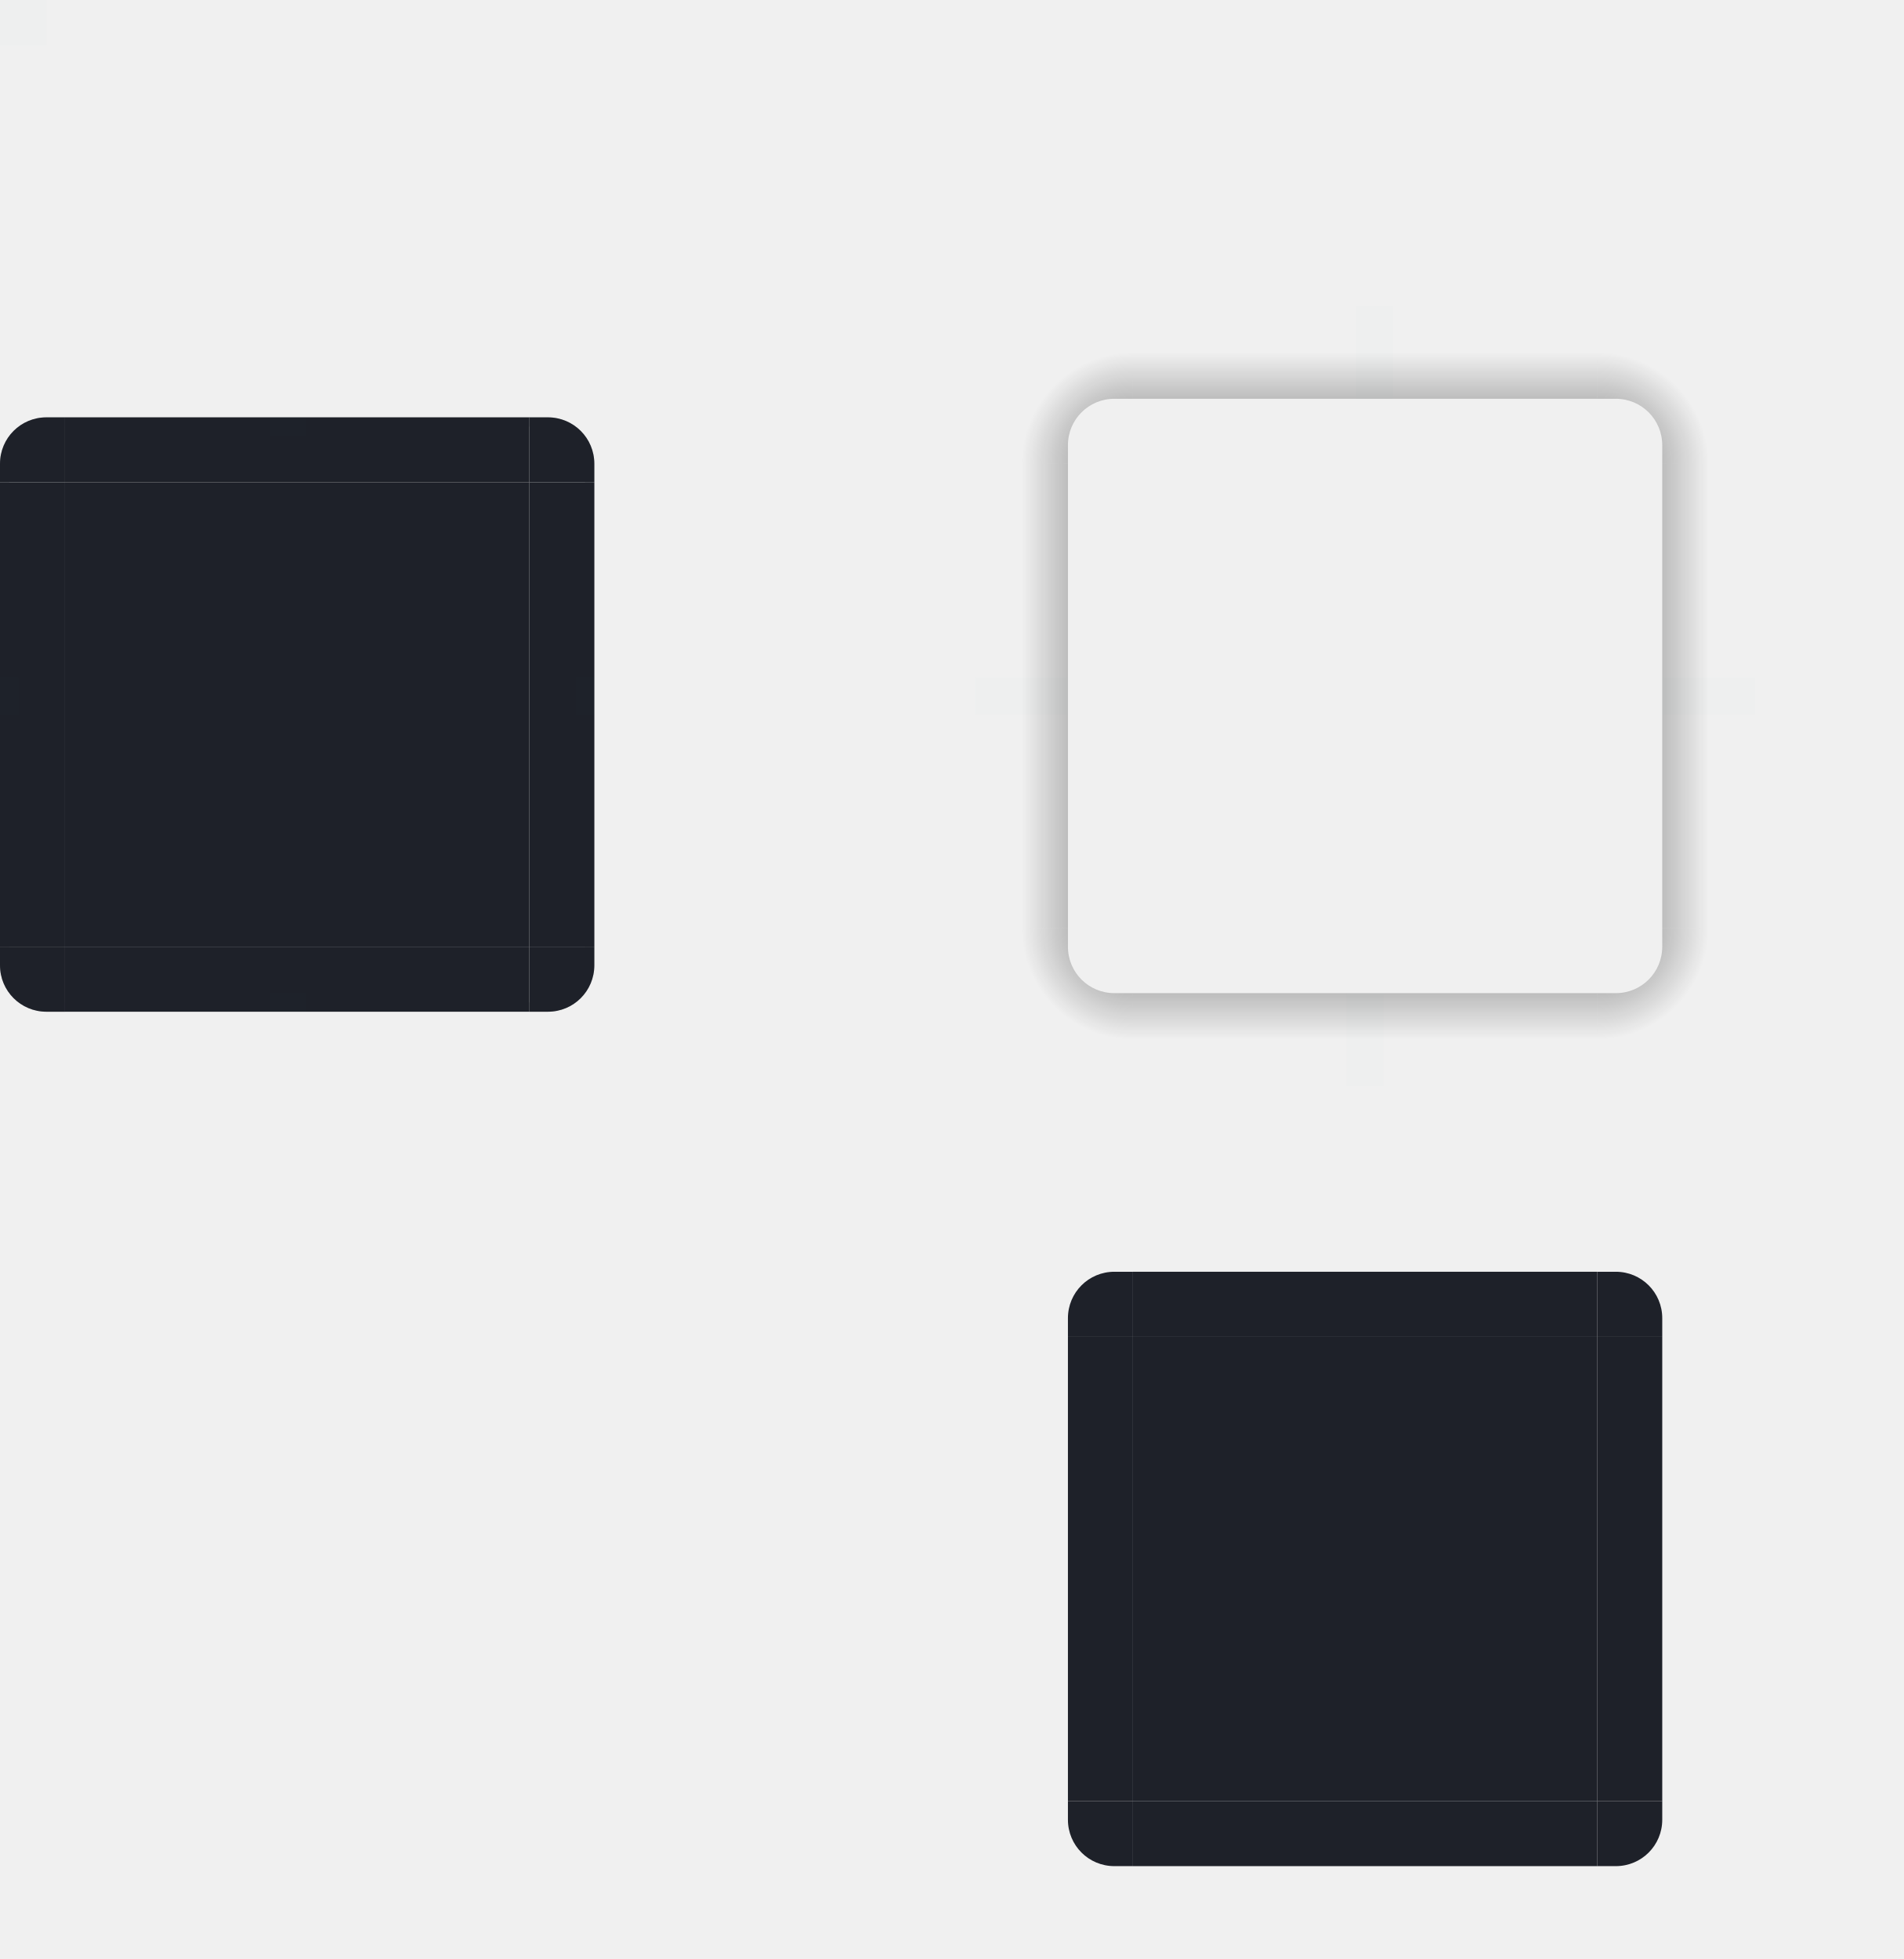
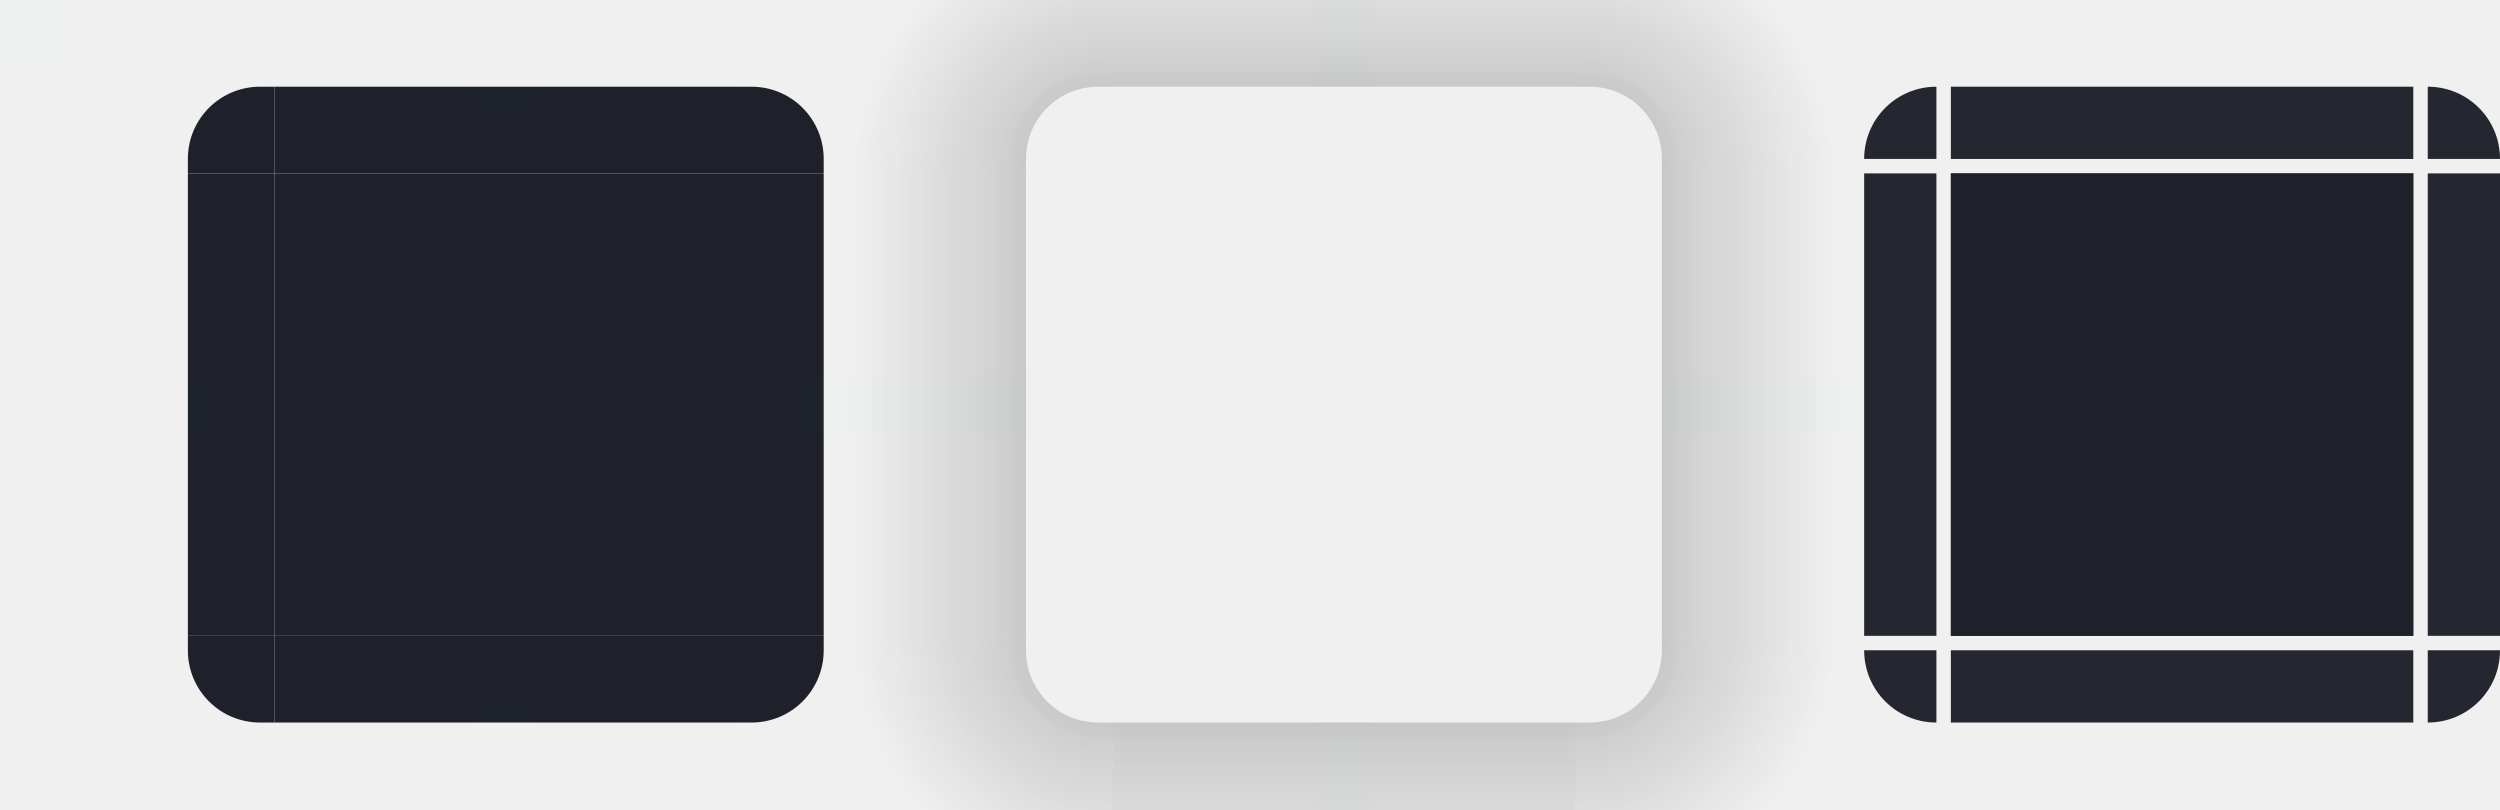
- <svg xmlns="http://www.w3.org/2000/svg" xmlns:xlink="http://www.w3.org/1999/xlink" id="svg3642" width="205" height="210.939" version="1">
-   <defs id="defs3644">
-     <radialGradient id="radialGradient4263" cx="984" cy="905.362" r="8.5" fx="984" fy="905.362" gradientTransform="matrix(-1.411767,-9.899721e-6,9.8996845e-6,-1.411762,1511.17,1378.105)" gradientUnits="userSpaceOnUse" xlink:href="#linearGradient4465" />
-     <linearGradient id="linearGradient4465">
-       <stop id="stop4467" offset="0" style="stop-color:#000000;stop-opacity:0.51" />
-       <stop id="stop4469" offset="1" style="stop-color:#000000;stop-opacity:0" />
+ <svg xmlns="http://www.w3.org/2000/svg" xmlns:xlink="http://www.w3.org/1999/xlink" width="173" height="56" viewBox="0 0 173 56" id="svg2" version="1.1">
+   <defs id="defs4">
+     <style type="text/css" id="current-color-scheme">
+       .ColorScheme-Text {
+         color:#31363b;
+         stop-color:#31363b;
+       }
+       .ColorScheme-Background {
+         color:#eff0f1;
+         stop-color:#eff0f1;
+       }
+       .ColorScheme-Highlight {
+         color:#3daee9;
+         stop-color:#3daee9;
+       }
+       .ColorScheme-ViewText {
+         color:#31363b;
+         stop-color:#31363b;
+       }
+       .ColorScheme-ViewBackground {
+         color:#fcfcfc;
+         stop-color:#fcfcfc;
+       }
+       .ColorScheme-ViewHover {
+         color:#93cee9;
+         stop-color:#93cee9;
+       }
+       .ColorScheme-ViewFocus{
+         color:#3daee9;
+         stop-color:#3daee9;
+       }
+       .ColorScheme-ButtonText {
+         color:#31363b;
+         stop-color:#31363b;
+       }
+       .ColorScheme-ButtonBackground {
+         color:#eff0f1;
+         stop-color:#eff0f1;
+       }
+       .ColorScheme-ButtonHover {
+         color:#93cee9;
+         stop-color:#93cee9;
+       }
+       .ColorScheme-ButtonFocus{
+         color:#3daee9;
+         stop-color:#3daee9;
+       }
+       </style>
+     <linearGradient xlink:href="#linearGradient4270" id="linearGradient4950" gradientUnits="userSpaceOnUse" x1="51" y1="932.362" x2="69" y2="932.362" />
+     <linearGradient id="linearGradient4270">
+       <stop id="stop4272" offset="0" style="stop-color:#000000;stop-opacity:0.667" />
+       <stop id="stop4274" offset="1" style="stop-color:#000000;stop-opacity:0;" />
    </linearGradient>
-     <linearGradient id="linearGradient4259" x1="83.6" x2="83.6" y1="-969.362" y2="-957.362" gradientTransform="matrix(0.7142857,0,0,1,-317.7143,1250.362)" gradientUnits="userSpaceOnUse" xlink:href="#linearGradient4465" />
-     <radialGradient id="radialGradient3382" cx="984" cy="905.362" r="8.5" fx="984" fy="905.362" gradientTransform="matrix(7.8257357e-6,1.411771,-1.411767,7.8257123e-6,1450.152,-1289.251)" gradientUnits="userSpaceOnUse" xlink:href="#linearGradient4465" />
-     <linearGradient id="linearGradient4452" x1="-260" x2="-260" y1="281" y2="293" gradientUnits="userSpaceOnUse" xlink:href="#linearGradient4465" />
-     <radialGradient id="radialGradient4255" cx="982.909" cy="906.453" r="8.5" fx="982.909" fy="906.453" gradientTransform="matrix(1.411758,5.5406049e-6,-5.5406032e-6,1.411757,-1215.624,-1229.758)" gradientUnits="userSpaceOnUse" xlink:href="#linearGradient4465" />
-     <radialGradient id="radialGradient4275" cx="984" cy="905.362" r="8.5" fx="984" fy="905.362" gradientTransform="matrix(-1.6187099e-5,-1.411757,1.411777,-1.618734e-5,-1156.154,1439.122)" gradientUnits="userSpaceOnUse" xlink:href="#linearGradient4465" />
-     <linearGradient id="linearGradient4385" x1="83.6" x2="83.6" y1="-969.362" y2="-957.362" gradientTransform="matrix(0.7142857,0,0,1,-317.7143,1250.362)" gradientUnits="userSpaceOnUse" xlink:href="#linearGradient4465" />
-     <linearGradient id="linearGradient4387" x1="83.6" x2="83.6" y1="-969.362" y2="-957.362" gradientTransform="matrix(0.7142857,0,0,1,-317.7143,1250.362)" gradientUnits="userSpaceOnUse" xlink:href="#linearGradient4465" />
+     <linearGradient xlink:href="#linearGradient4270" id="linearGradient4948" gradientUnits="userSpaceOnUse" x1="-15.571" y1="932.362" x2="-7.857" y2="932.362" gradientTransform="matrix(2.333334,0,0,1,17.33334,0)" />
+     <linearGradient xlink:href="#linearGradient4270" id="linearGradient4934" gradientUnits="userSpaceOnUse" x1="951.791" y1="-35" x2="960.362" y2="-35" gradientTransform="matrix(2.33333,0,0,1,-1272.479,0)" />
+     <linearGradient xlink:href="#linearGradient4270" id="linearGradient4920" gradientUnits="userSpaceOnUse" x1="-912.934" y1="-35" x2="-905.219" y2="-35" gradientTransform="matrix(2.333337,0,0,1,1213.82,0)" />
+     <radialGradient xlink:href="#linearGradient4270" id="radialGradient1805" gradientUnits="userSpaceOnUse" gradientTransform="matrix(0,-1.8,1.8,0,55.40004,150.6)" cx="77" cy="12" fx="77" fy="12" r="10" />
  </defs>
-   <rect style="opacity:1;fill:#1e2129;fill-opacity:1;stroke:none" id="center" width="50" height="50" x="7" y="51.94" />
-   <g id="bottomleft" transform="translate(-10,34.93893)">
-     <path style="color:#383c4a;opacity:1;fill:#1e2129;fill-opacity:1;stroke:none" id="path87" d="m 17,74 0,-7 -7,0 0,2 c 0,2.77 2.23,5 5,5 z" />
-     <path style="color:#000000;font-style:normal;font-variant:normal;font-weight:normal;font-stretch:normal;font-size:medium;line-height:normal;font-family:sans-serif;text-indent:0;text-align:start;text-decoration:none;text-decoration-line:none;text-decoration-style:solid;text-decoration-color:#000000;letter-spacing:normal;word-spacing:normal;text-transform:none;direction:ltr;block-progression:tb;writing-mode:lr-tb;baseline-shift:baseline;text-anchor:start;white-space:normal;clip-rule:nonzero;display:inline;overflow:visible;visibility:visible;opacity:0.2;isolation:auto;mix-blend-mode:normal;color-interpolation:sRGB;color-interpolation-filters:linearRGB;solid-color:#000000;solid-opacity:1;fill:#1e2129;fill-opacity:1;fill-rule:nonzero;stroke:none;stroke-width:2;stroke-linecap:butt;stroke-linejoin:miter;stroke-miterlimit:4;stroke-dasharray:none;stroke-dashoffset:0;stroke-opacity:1;color-rendering:auto;image-rendering:auto;shape-rendering:auto;text-rendering:auto;enable-background:accumulate" id="path4447" d="m 10,67 0,2 c 0,2.77 2.23,5 5,5 l 2,0 0,-1 -2,0 c -2.233,0 -4,-1.767 -4,-4 l 0,-2 -1,0 z" />
+   <g id="layer1" transform="translate(0,-904.3622)">
+     <rect style="opacity:0.01;fill:#008080;fill-opacity:1;stroke:none" id="hint-tile-center" width="5" height="5" x="0" y="904.362" />
+     <g id="top">
+       <rect y="-51" x="-916.362" height="32" width="6" id="rect4152" style="opacity:1;fill:#1e2129;fill-opacity:1;stroke:none" transform="matrix(0,-1,-1,0,0,0)" class="ColorScheme-Background" />
+     </g>
+     <g id="topleft">
+       <path style="opacity:1;fill:#1e2129;fill-opacity:1" d="m 18,6 c -2.77,0 -5,2.23 -5,5 v 1 h 4 1 1 V 11 7 6 Z" transform="translate(0,904.3622)" id="rect4159" />
+     </g>
+     <g id="topright">
+       <path style="opacity:1;fill:#1e2129;fill-opacity:1" d="m 51,6 v 1 4 1 h 1 1 3 1 V 11 C 57,8.23 54.77,6 52,6 Z" transform="translate(0,904.3622)" id="rect4177" />
+     </g>
+     <g id="bottom">
+       <rect transform="rotate(90)" style="opacity:1;fill:#1e2129;fill-opacity:1;stroke:none" id="rect4148" width="6" height="32" x="948.362" y="-51" class="ColorScheme-Background" />
+     </g>
+     <g id="bottomleft">
+       <path style="opacity:1;fill:#1e2129;fill-opacity:1" d="m 13,44 v 1 c 0,2.77 2.23,5 5,5 h 1 v -1 -4 -1 h -1 -1 -3 z" transform="translate(0,904.3622)" id="path5048" />
+     </g>
+     <g id="bottomright">
+       <path style="opacity:1;fill:#1e2129;fill-opacity:1" d="m 51,44 v 1 4 1 h 1 c 2.77,0 5,-2.23 5,-5 v -1 h -1 -3 -1 z" transform="translate(0,904.3622)" id="rect4177-6" />
+     </g>
+     <g id="left">
+       <rect transform="scale(-1,1)" style="opacity:1;fill:#1e2129;fill-opacity:1;stroke:none" id="rect4144" width="6" height="32" x="-19" y="916.362" class="ColorScheme-Background" />
+     </g>
+     <g id="right">
+       <rect y="916.362" x="51" height="32" width="6" id="rect4140" style="opacity:1;fill:#1e2129;fill-opacity:1;stroke:none" class="ColorScheme-Background" />
+     </g>
+     <g id="center">
+       <rect y="916.362" x="19" height="32" width="32" id="rect4401" style="opacity:1;fill:none;fill-opacity:1;stroke:none" />
+       <rect style="opacity:1;fill:#1e2129;fill-opacity:1;stroke:none" id="rect4138" width="32" height="32" x="19" y="916.362" class="ColorScheme-Background" />
+     </g>
+     <rect style="opacity:0.01;fill:#008080;fill-opacity:1;stroke:none" id="hint-top-margin" width="4" height="2" x="33" y="910.362" />
+     <rect y="952.362" x="33" height="2" width="4" id="hint-bottom-margin" style="opacity:0.01;fill:#008080;fill-opacity:1;stroke:none" />
+     <rect y="-57" x="930.362" height="2" width="4" id="hint-right-margin" style="opacity:0.01;fill:#008080;fill-opacity:1;stroke:none" transform="rotate(90)" />
+     <rect style="opacity:0.01;fill:#008080;fill-opacity:1;stroke:none" id="hint-left-margin" width="4" height="2" x="930.362" y="-15" transform="rotate(90)" />
+     <g id="mask-top" transform="translate(116)" style="fill:#1e2129;fill-opacity:1">
+       <rect transform="matrix(0,-1,-1,0,0,0)" style="opacity:0.97;fill:#1e2129;fill-opacity:1;stroke:none" id="rect4265" width="5" height="32" x="-915.362" y="-51" />
+     </g>
+     <g id="mask-topleft" transform="translate(116)" style="fill:#1e2129;fill-opacity:1">
+       <path style="opacity:0.97;fill:#1e2129;fill-opacity:1" d="m 134,6 c -2.77,0 -5,2.23 -5,5 h 5 z" transform="translate(-116,904.3622)" id="path4277" />
+     </g>
+     <g id="mask-topright" transform="translate(116)" style="fill:#1e2129;fill-opacity:1">
+       <path style="opacity:0.97;fill:#1e2129;fill-opacity:1" d="m 168,6 v 5 h 5 c 0,-2.77 -2.23,-5 -5,-5 z" transform="translate(-116,904.3622)" id="path4287" />
+     </g>
+     <g id="mask-bottom" transform="translate(116)" style="fill:#1e2129;fill-opacity:1">
+       <rect y="-51" x="949.362" height="32" width="5" id="rect4291" style="opacity:0.97;fill:#1e2129;fill-opacity:1;stroke:none" transform="rotate(90)" />
+     </g>
+     <g id="mask-bottomleft" transform="translate(116)" style="fill:#1e2129;fill-opacity:1">
+       <path style="opacity:0.97;fill:#1e2129;fill-opacity:1" d="m 129,45 c 0,2.77 2.23,5 5,5 v -5 z" transform="translate(-116,904.3622)" id="path4303" />
+     </g>
+     <g id="mask-bottomright" transform="translate(116)" style="fill:#1e2129;fill-opacity:1">
+       <path style="opacity:0.97;fill:#1e2129;fill-opacity:1" d="m 168,45 v 5 c 2.77,0 5,-2.23 5,-5 z" transform="translate(-116,904.3622)" id="path4313" />
+     </g>
+     <g id="mask-left" transform="translate(116)" style="fill:#1e2129;fill-opacity:1">
+       <rect y="916.362" x="-18" height="32" width="5" id="rect4317" style="opacity:0.97;fill:#1e2129;fill-opacity:1;stroke:none" transform="scale(-1,1)" />
+     </g>
+     <g id="mask-right" transform="translate(116)" style="fill:#1e2129;fill-opacity:1">
+       <rect style="opacity:0.97;fill:#1e2129;fill-opacity:1;stroke:none" id="rect4323" width="5" height="32" x="52" y="916.362" />
+     </g>
+     <g id="mask-center" transform="translate(116)" style="fill:#1e2129;fill-opacity:1">
+       <rect style="opacity:1;fill:#1e2129;fill-opacity:1;stroke:none" id="rect4329" width="32" height="32" x="19" y="916.362" />
+       <rect y="916.362" x="19" height="32" width="32" id="rect4331" style="opacity:0.97;fill:#1e2129;fill-opacity:1;stroke:none" />
+     </g>
+     <g id="shadow-top" transform="translate(58)">
+       <rect transform="matrix(0,-1,-1,0,0,0)" style="opacity:1;fill:none;fill-opacity:1;stroke:none" id="rect4820" width="6" height="32" x="-916.362" y="-51" />
+       <rect transform="matrix(0,-1,-1,0,0,0)" style="opacity:0.35;fill:url(#linearGradient4920);fill-opacity:1;stroke:none;stroke-width:1.528" id="rect4822" width="14" height="32" x="-910.362" y="-51" />
+       <rect y="-51" x="-911.362" height="32" width="1" id="rect4824" style="opacity:1;fill:none;fill-opacity:1;stroke:none" transform="matrix(0,-1,-1,0,0,0)" />
+       <rect y="-51" x="-910.362" height="32" width="1" id="rect907" style="opacity:0.01;fill:#050d1b;fill-opacity:1;stroke:none;stroke-width:0.408" transform="matrix(0,-1,-1,0,0,0)" />
+     </g>
+     <g id="shadow-topleft" transform="translate(58)">
+       <path style="opacity:0.35;fill:url(#radialGradient1805);fill-opacity:1;fill-rule:evenodd;stroke:none;stroke-width:2.857px;stroke-linecap:butt;stroke-linejoin:miter;stroke-opacity:1" d="m 57,-8 v 20 c 4.667,6e-6 9.333,9e-6 14,0 v -1 c 0,-2.77 2.23,-5 5,-5 h 1 V -8 Z" transform="translate(-58,904.3622)" id="path4830" />
+       <rect ry="1" y="910.362" x="-19" height="6" width="6" id="rect4834" style="fill:none;fill-opacity:1" transform="scale(-1,1)" />
+       <rect ry="0" y="910.362" x="-19" height="6" width="2" id="rect4836" style="fill:none;fill-opacity:1" transform="scale(-1,1)" />
+       <rect y="914.362" x="-18" height="2" width="5" id="rect4838" style="fill:none;fill-opacity:1" transform="scale(-1,1)" />
+       <path style="opacity:0.01;fill:#050d1b;fill-opacity:1;fill-rule:evenodd;stroke:none;stroke-width:1.714px;stroke-linecap:butt;stroke-linejoin:miter;stroke-opacity:1" d="m 76,5 c -3.324,0 -6,2.676 -6,6 v 1 h 1 v -1 c 0,-2.77 2.23,-5 5,-5 h 1 V 5 Z" transform="translate(-58,904.3622)" id="path898" />
+     </g>
+     <g id="shadow-bottom" transform="translate(58)">
+       <rect y="-51" x="948.362" height="32" width="6" id="rect4856" style="opacity:1;fill:none;fill-opacity:1;stroke:none" transform="rotate(90)" />
+       <rect y="-51" x="954.362" height="32" width="14" id="rect4858" style="opacity:0.35;fill:url(#linearGradient4934);fill-opacity:1;stroke:none;stroke-width:1.528" transform="rotate(90)" />
+       <rect transform="rotate(90)" style="opacity:1;fill:none;fill-opacity:1;stroke:none" id="rect4860" width="1" height="32" x="953.362" y="-51" />
+       <rect transform="rotate(90)" style="opacity:0.01;fill:#050d1b;fill-opacity:1;stroke:none;stroke-width:0.408" id="rect915" width="1" height="32" x="954.362" y="-51" />
+     </g>
+     <g id="shadow-left" transform="translate(58)">
+       <rect y="916.362" x="-19" height="32" width="6" id="rect4892" style="opacity:1;fill:none;fill-opacity:1;stroke:none" transform="scale(-1,1)" />
+       <rect y="916.362" x="-13" height="32" width="14" id="rect4894" style="opacity:0.35;fill:url(#linearGradient4948);fill-opacity:1;stroke:none;stroke-width:1.528" transform="scale(-1,1)" />
+       <rect transform="scale(-1,1)" style="opacity:1;fill:none;fill-opacity:1;stroke:none" id="rect4896" width="1" height="32" x="-14" y="916.362" />
+       <rect transform="scale(-1,1)" style="opacity:0.01;fill:#050d1b;fill-opacity:1;stroke:none;stroke-width:0.408" id="rect903" width="1" height="32" x="-13" y="916.362" />
+     </g>
+     <g id="shadow-right" transform="translate(58)">
+       <rect style="opacity:1;fill:none;fill-opacity:1;stroke:none" id="rect4900" width="6" height="32" x="51" y="916.362" />
+       <rect style="opacity:0.35;fill:url(#linearGradient4950);fill-opacity:1;stroke:none" id="rect4902" width="14" height="32" x="57" y="916.362" />
+       <rect y="916.362" x="56" height="32" width="1" id="rect4904" style="opacity:1;fill:none;fill-opacity:1;stroke:none" />
+       <rect y="916.362" x="57" height="32" width="1" id="rect911" style="opacity:0.01;fill:#050d1b;fill-opacity:1;stroke:none;stroke-width:0.408" />
+     </g>
+     <g id="shadow-center" transform="translate(58)">
+       <rect style="opacity:1;fill:none;fill-opacity:1;stroke:none" id="rect4908" width="32" height="32" x="19" y="916.362" />
+       <rect y="916.362" x="19" height="32" width="32" id="rect4910" style="opacity:1;fill:none;fill-opacity:1;stroke:none" />
+     </g>
+     <rect y="896.362" x="91" height="14" width="4" id="shadow-hint-top-margin" style="opacity:0.01;fill:#008080;fill-opacity:1;stroke:none;stroke-width:1.528" />
+     <rect style="opacity:0.01;fill:#008080;fill-opacity:1;stroke:none;stroke-width:1.528" id="shadow-hint-bottom-margin" width="4" height="14" x="91" y="954.362" />
+     <rect transform="rotate(90)" style="opacity:0.01;fill:#008080;fill-opacity:1;stroke:none;stroke-width:1.528" id="shadow-hint-right-margin" width="4" height="14" x="930.362" y="-129" />
+     <rect transform="rotate(90)" y="-71" x="930.362" height="14" width="4" id="shadow-hint-left-margin" style="opacity:0.01;fill:#008080;fill-opacity:1;stroke:none;stroke-width:1.528" />
+     <use x="0" y="0" xlink:href="#shadow-topleft" id="shadow-topright" transform="rotate(90,93.00002,932.3622)" width="100%" height="100%" />
+     <use x="0" y="0" xlink:href="#shadow-topleft" id="shadow-bottomleft" transform="rotate(-90,92.99999,932.3622)" width="100%" height="100%" />
+     <use height="100%" width="100%" transform="rotate(180,93.00001,932.3622)" id="shadow-bottomright" xlink:href="#shadow-topleft" y="0" x="0" />
  </g>
-   <g id="left" transform="translate(-10,34.93893)">
-     <g id="shadow-left-3" transform="matrix(-1,0,0,1,298,-240)">
-       <rect id="rect33" width="7" height="1" x="278" y="257" transform="translate(3,2)" style="fill:#3498db;fill-opacity:0" />
-     </g>
-     <path style="color:#383c4a;opacity:1;fill:#1e2129;fill-opacity:1;stroke:none" id="path71" d="m 10,17 0,50 7,10e-6 0,-50 z" />
-     <path style="color:#000000;font-style:normal;font-variant:normal;font-weight:normal;font-stretch:normal;font-size:medium;line-height:normal;font-family:sans-serif;text-indent:0;text-align:start;text-decoration:none;text-decoration-line:none;text-decoration-style:solid;text-decoration-color:#000000;letter-spacing:normal;word-spacing:normal;text-transform:none;direction:ltr;block-progression:tb;writing-mode:lr-tb;baseline-shift:baseline;text-anchor:start;white-space:normal;clip-rule:nonzero;display:inline;overflow:visible;visibility:visible;opacity:0.2;isolation:auto;mix-blend-mode:normal;color-interpolation:sRGB;color-interpolation-filters:linearRGB;solid-color:#000000;solid-opacity:1;fill:#1e2129;fill-opacity:1;fill-rule:nonzero;stroke:none;stroke-width:2;stroke-linecap:butt;stroke-linejoin:miter;stroke-miterlimit:4;stroke-dasharray:none;stroke-dashoffset:0;stroke-opacity:1;color-rendering:auto;image-rendering:auto;shape-rendering:auto;text-rendering:auto;enable-background:accumulate" id="path4438" d="m 10,17 0,50 1,0 0,-50 -1,0 z" />
-   </g>
-   <g id="right" transform="translate(-10,34.93893)">
-     <g id="shadow-right-2" transform="translate(-214,-240)">
-       <rect id="rect47" width="7" height="1" x="278" y="257" transform="translate(3,2)" style="fill:#3498db;fill-opacity:0" />
-     </g>
-     <path style="color:#383c4a;opacity:1;fill:#1e2129;fill-opacity:1;stroke:none" id="path79" d="m 74,17 0,50 -7,1e-5 0,-50 z" />
-     <path style="color:#000000;font-style:normal;font-variant:normal;font-weight:normal;font-stretch:normal;font-size:medium;line-height:normal;font-family:sans-serif;text-indent:0;text-align:start;text-decoration:none;text-decoration-line:none;text-decoration-style:solid;text-decoration-color:#000000;letter-spacing:normal;word-spacing:normal;text-transform:none;direction:ltr;block-progression:tb;writing-mode:lr-tb;baseline-shift:baseline;text-anchor:start;white-space:normal;clip-rule:nonzero;display:inline;overflow:visible;visibility:visible;opacity:0.2;isolation:auto;mix-blend-mode:normal;color-interpolation:sRGB;color-interpolation-filters:linearRGB;solid-color:#000000;solid-opacity:1;fill:#1e2129;fill-opacity:1;fill-rule:nonzero;stroke:none;stroke-width:2;stroke-linecap:butt;stroke-linejoin:miter;stroke-miterlimit:4;stroke-dasharray:none;stroke-dashoffset:0;stroke-opacity:1;color-rendering:auto;image-rendering:auto;shape-rendering:auto;text-rendering:auto;enable-background:accumulate" id="path4440" d="m 73,17 0,50 1,0 0,-50 -1,0 z" />
-   </g>
-   <g id="bottom" transform="translate(-10,34.93893)">
-     <g id="shadow-bottom-9" transform="matrix(0,1,-1,0,324,-214)">
-       <rect id="rect41" width="7" height="1" x="278" y="257" transform="translate(3,2)" style="fill:#3498db;fill-opacity:0" />
-     </g>
-     <path style="color:#383c4a;opacity:1;fill:#1e2129;fill-opacity:1;stroke:none" id="path95" d="m 17,74 50,0 0,-7 -50,0 z" />
-     <path style="color:#000000;font-style:normal;font-variant:normal;font-weight:normal;font-stretch:normal;font-size:medium;line-height:normal;font-family:sans-serif;text-indent:0;text-align:start;text-decoration:none;text-decoration-line:none;text-decoration-style:solid;text-decoration-color:#000000;letter-spacing:normal;word-spacing:normal;text-transform:none;direction:ltr;block-progression:tb;writing-mode:lr-tb;baseline-shift:baseline;text-anchor:start;white-space:normal;clip-rule:nonzero;display:inline;overflow:visible;visibility:visible;opacity:0.2;isolation:auto;mix-blend-mode:normal;color-interpolation:sRGB;color-interpolation-filters:linearRGB;solid-color:#000000;solid-opacity:1;fill:#1e2129;fill-opacity:1;fill-rule:nonzero;stroke:none;stroke-width:2;stroke-linecap:butt;stroke-linejoin:miter;stroke-miterlimit:4;stroke-dasharray:none;stroke-dashoffset:0;stroke-opacity:1;color-rendering:auto;image-rendering:auto;shape-rendering:auto;text-rendering:auto;enable-background:accumulate" id="path4436" d="m 17,73 0,1 50,0 0,-1 -50,0 z" />
-   </g>
-   <g id="bottomright" transform="translate(-10,34.93893)">
-     <path style="color:#383c4a;opacity:1;fill:#1e2129;fill-opacity:1;stroke:none" id="path103" d="m 67,74 0,-7 7,0 0,2 c 0,2.77 -2.23,5 -5,5 z" />
-     <path style="color:#000000;font-style:normal;font-variant:normal;font-weight:normal;font-stretch:normal;font-size:medium;line-height:normal;font-family:sans-serif;text-indent:0;text-align:start;text-decoration:none;text-decoration-line:none;text-decoration-style:solid;text-decoration-color:#000000;letter-spacing:normal;word-spacing:normal;text-transform:none;direction:ltr;block-progression:tb;writing-mode:lr-tb;baseline-shift:baseline;text-anchor:start;white-space:normal;clip-rule:nonzero;display:inline;overflow:visible;visibility:visible;opacity:0.2;isolation:auto;mix-blend-mode:normal;color-interpolation:sRGB;color-interpolation-filters:linearRGB;solid-color:#000000;solid-opacity:1;fill:#1e2129;fill-opacity:1;fill-rule:nonzero;stroke:none;stroke-width:2;stroke-linecap:butt;stroke-linejoin:miter;stroke-miterlimit:4;stroke-dasharray:none;stroke-dashoffset:0;stroke-opacity:1;color-rendering:auto;image-rendering:auto;shape-rendering:auto;text-rendering:auto;enable-background:accumulate" id="path4449" d="m 73,67 0,2 c 0,2.233 -1.767,4 -4,4 l -2,0 0,1 2,0 c 2.77,0 5,-2.23 5,-5 l 0,-2 -1,0 z" />
-   </g>
-   <g id="top" transform="translate(-10,34.93893)">
-     <g id="shadow-top-6" transform="matrix(0,-1,-1,0,324,298)">
-       <rect id="rect53" width="7" height="1" x="278" y="257" transform="translate(3,2)" style="fill:#3498db;fill-opacity:0" />
-     </g>
-     <path style="color:#383c4a;opacity:1;fill:#1e2129;fill-opacity:1;stroke:none" id="path111" d="m 17,10 50,0 0,7 -50,0 z" />
-     <path style="color:#000000;font-style:normal;font-variant:normal;font-weight:normal;font-stretch:normal;font-size:medium;line-height:normal;font-family:sans-serif;text-indent:0;text-align:start;text-decoration:none;text-decoration-line:none;text-decoration-style:solid;text-decoration-color:#000000;letter-spacing:normal;word-spacing:normal;text-transform:none;direction:ltr;block-progression:tb;writing-mode:lr-tb;baseline-shift:baseline;text-anchor:start;white-space:normal;clip-rule:nonzero;display:inline;overflow:visible;visibility:visible;opacity:0.2;isolation:auto;mix-blend-mode:normal;color-interpolation:sRGB;color-interpolation-filters:linearRGB;solid-color:#000000;solid-opacity:1;fill:#1e2129;fill-opacity:1;fill-rule:nonzero;stroke:none;stroke-width:2;stroke-linecap:butt;stroke-linejoin:miter;stroke-miterlimit:4;stroke-dasharray:none;stroke-dashoffset:0;stroke-opacity:1;color-rendering:auto;image-rendering:auto;shape-rendering:auto;text-rendering:auto;enable-background:accumulate" id="path4433" d="m 17,10 0,1 50,0 0,-1 -50,0 z" />
-   </g>
-   <g id="topright" transform="translate(-10,34.93893)">
-     <path style="color:#383c4a;opacity:1;fill:#1e2129;fill-opacity:1;stroke:none" id="path119" d="m 67,10 0,7 7,0 0,-2 c 0,-2.77 -2.23,-5 -5,-5 z" />
-     <path style="color:#000000;font-style:normal;font-variant:normal;font-weight:normal;font-stretch:normal;font-size:medium;line-height:normal;font-family:sans-serif;text-indent:0;text-align:start;text-decoration:none;text-decoration-line:none;text-decoration-style:solid;text-decoration-color:#000000;letter-spacing:normal;word-spacing:normal;text-transform:none;direction:ltr;block-progression:tb;writing-mode:lr-tb;baseline-shift:baseline;text-anchor:start;white-space:normal;clip-rule:nonzero;display:inline;overflow:visible;visibility:visible;opacity:0.2;isolation:auto;mix-blend-mode:normal;color-interpolation:sRGB;color-interpolation-filters:linearRGB;solid-color:#000000;solid-opacity:1;fill:#1e2129;fill-opacity:1;fill-rule:nonzero;stroke:none;stroke-width:2;stroke-linecap:butt;stroke-linejoin:miter;stroke-miterlimit:4;stroke-dasharray:none;stroke-dashoffset:0;stroke-opacity:1;color-rendering:auto;image-rendering:auto;shape-rendering:auto;text-rendering:auto;enable-background:accumulate" id="path4445" d="m 67,10 0,1 2,0 c 2.233,0 4,1.767 4,4 l 0,2 1,0 0,-2 c 0,-2.77 -2.23,-5 -5,-5 l -2,0 z" />
-   </g>
-   <g id="topleft" transform="translate(-10,34.93893)">
-     <path style="color:#383c4a;opacity:1;fill:#1e2129;fill-opacity:1;stroke:none" id="path63" d="m 17,10 0,7 -7,0 0,-2 c 0,-2.77 2.23,-5 5,-5 z" />
-     <path style="color:#000000;font-style:normal;font-variant:normal;font-weight:normal;font-stretch:normal;font-size:medium;line-height:normal;font-family:sans-serif;text-indent:0;text-align:start;text-decoration:none;text-decoration-line:none;text-decoration-style:solid;text-decoration-color:#000000;letter-spacing:normal;word-spacing:normal;text-transform:none;direction:ltr;block-progression:tb;writing-mode:lr-tb;baseline-shift:baseline;text-anchor:start;white-space:normal;clip-rule:nonzero;display:inline;overflow:visible;visibility:visible;opacity:0.2;isolation:auto;mix-blend-mode:normal;color-interpolation:sRGB;color-interpolation-filters:linearRGB;solid-color:#000000;solid-opacity:1;fill:#1e2129;fill-opacity:1;fill-rule:nonzero;stroke:none;stroke-width:2;stroke-linecap:butt;stroke-linejoin:miter;stroke-miterlimit:4;stroke-dasharray:none;stroke-dashoffset:0;stroke-opacity:1;color-rendering:auto;image-rendering:auto;shape-rendering:auto;text-rendering:auto;enable-background:accumulate" id="rect4410" d="m 15,10 c -2.77,0 -5,2.23 -5,5 l 0,2 1,0 0,-2 c 0,-2.233 1.767,-4 4,-4 l 2,0 0,-1 -2,0 z" />
-   </g>
-   <path style="opacity:1;fill:url(#radialGradient4275);fill-opacity:1;stroke:none" id="shadow-topleft" d="m 105,49.939 h 10 v -2 c 0,-2.77 2.23,-5 5,-5 h 2 v -10 h -17 z" />
-   <g id="shadow-left" transform="matrix(-1,0,0,1,403,-207.061)">
-     <rect style="opacity:1;fill:url(#linearGradient4385);fill-opacity:1;stroke:none" id="rect4267" width="50" height="10" x="-307" y="288" transform="rotate(-90)" />
-     <rect style="fill:#3498db;fill-opacity:0" id="rect4269" width="7" height="1" x="278" y="257" transform="translate(3,2)" />
-   </g>
-   <path style="opacity:1;fill:url(#radialGradient3382);fill-opacity:1;stroke:none" id="shadow-bottomright" d="m 189,99.939 h -10 v 2 c 0,2.77 -2.23,5 -5,5 h -2 v 10 h 17 z" />
-   <g id="shadow-bottom" transform="rotate(90,305.0305,123.9695)">
-     <rect style="opacity:1;fill:url(#linearGradient4387);fill-opacity:1;stroke:none" id="rect3389" width="50" height="10" x="-307" y="288" transform="rotate(-90)" />
-     <rect style="fill:#3498db;fill-opacity:0" id="rect4241" width="7" height="1" x="278" y="257" transform="translate(3,2)" />
-   </g>
-   <g id="shadow-right" transform="translate(-109,-207.061)">
-     <rect style="opacity:1;fill:url(#linearGradient4452);fill-opacity:1;stroke:none" id="rect4251" width="50" height="10" x="-307" y="288" transform="rotate(-90)" />
-     <rect style="fill:#3498db;fill-opacity:0" id="rect4253" width="7" height="1" x="278" y="257" transform="translate(3,2)" />
-   </g>
-   <g id="shadow-top" transform="matrix(0,-1,-1,0,429,330.939)">
-     <rect style="opacity:1;fill:url(#linearGradient4259);fill-opacity:1;stroke:none" id="rect4279" width="50" height="10" x="-307" y="288" transform="rotate(-90)" />
-     <rect style="fill:#3498db;fill-opacity:0" id="rect4281" width="7" height="1" x="278" y="257" transform="translate(3,2)" />
-   </g>
-   <path style="opacity:1;fill:url(#radialGradient4255);fill-opacity:1;stroke:none" id="shadow-topright" d="m 172,32.939 v 10 h 2 c 2.77,0 5,2.23 5,5 v 2 h 10 v -17 z" />
-   <path style="opacity:1;fill:url(#radialGradient4263);fill-opacity:1;stroke:none" id="shadow-bottomleft" d="m 122,116.939 v -10 h -2 c -2.77,0 -5,-2.23 -5,-5 v -2 h -10 v 17 z" />
-   <g style="fill:#000000;fill-opacity:0" id="shadow-center" transform="matrix(0.3157031,0,0,0.3157031,1.894219,193.8907)">
-     <path style="fill:#000000;fill-opacity:0;stroke:none" id="path3642" d="m -6,-7.999 0,62 62,0 0,-62 -62,0 z" />
-   </g>
-   <rect style="opacity:0.01;fill:#008080;fill-opacity:1;stroke:none" id="shadow-hint-right-margin" width="10" height="4" x="179" y="72.94" />
-   <rect style="opacity:0.01;fill:#008080;fill-opacity:1;stroke:none" id="shadow-hint-bottom-margin" width="4" height="10" x="145" y="106.94" />
-   <rect style="opacity:0.01;fill:#008080;fill-opacity:1;stroke:none" id="shadow-hint-left-margin" width="10" height="4" x="105" y="72.94" />
-   <rect style="opacity:0.01;fill:#008080;fill-opacity:1;stroke:none" id="shadow-hint-top-margin" width="4" height="10" x="146" y="32.94" />
-   <rect style="opacity:0.01;fill:#008080;fill-opacity:1;stroke:none" id="hint-top-margin" width="4" height="2" x="29" y="44.94" />
-   <rect style="opacity:0.01;fill:#008080;fill-opacity:1;stroke:none" id="hint-bottom-margin" width="4" height="2" x="29" y="106.94" />
-   <rect style="opacity:0.01;fill:#008080;fill-opacity:1;stroke:none" id="hint-left-margin" width="2" height="4" x="0" y="72.94" />
-   <rect style="opacity:0.01;fill:#008080;fill-opacity:1;stroke:none" id="hint-right-margin" width="2" height="4" x="62" y="72.94" />
-   <rect style="fill:#1e2129;fill-opacity:1;stroke:none" id="mask-center" width="50" height="50" x="122" y="143.94" />
-   <g id="mask-topright" transform="translate(-132,-207.0609)">
-     <path style="fill:#1e2129;fill-opacity:1;stroke:none" id="path4120" d="m 304,344 v 7 h 7 v -2 c 0,-2.77 -2.23,-5 -5,-5 z" />
-     <rect style="opacity:1;fill:#ffffff;fill-opacity:0;stroke:none;stroke-width:0.5;stroke-miterlimit:4;stroke-dasharray:none;stroke-opacity:1" id="rect4438" width="4" height="4" x="308" y="343" />
-   </g>
-   <g id="mask-top" transform="translate(-132,-207.0609)">
-     <path style="fill:#1e2129;fill-opacity:1;stroke:none" id="path4128" d="m 254,344 h 50 l 10e-6,7 h -50 z" />
-     <path style="fill:#ffffff;fill-opacity:0;stroke:none" id="path4134" d="m 254,350 h 50 v 1 h -50 z" />
-     <rect style="opacity:1;fill:#ffffff;fill-opacity:0;stroke:none;stroke-width:0.5;stroke-miterlimit:4;stroke-dasharray:none;stroke-opacity:1" id="rect4449" width="1" height="1" x="300" y="343" />
-   </g>
-   <g id="mask-bottomright" transform="matrix(1,0,0,-1,-132,544.939)">
-     <path style="fill:#1e2129;fill-opacity:1;stroke:none" id="path4458" d="m 304,344 v 7 h 7 v -2 c 0,-2.77 -2.23,-5 -5,-5 z" />
-     <rect style="opacity:1;fill:#ffffff;fill-opacity:0;stroke:none;stroke-width:0.5;stroke-miterlimit:4;stroke-dasharray:none;stroke-opacity:1" id="rect4460" width="4" height="4" x="308" y="343" />
-   </g>
-   <g id="mask-bottom" transform="matrix(1,0,0,-1,-132,544.9391)">
-     <path style="fill:#1e2129;fill-opacity:1;stroke:none" id="path4464" d="m 254,344 h 50 l 10e-6,7 h -50 z" />
-     <path style="fill:#ffffff;fill-opacity:0;stroke:none" id="path4466" d="m 254,350 h 50 v 1 h -50 z" />
-     <rect style="opacity:1;fill:#ffffff;fill-opacity:0;stroke:none;stroke-width:0.5;stroke-miterlimit:4;stroke-dasharray:none;stroke-opacity:1" id="rect4468" width="1" height="1" x="300" y="343" />
-   </g>
-   <g id="mask-bottomleft" transform="rotate(180,213,272.4695)">
-     <path style="fill:#1e2129;fill-opacity:1;stroke:none" id="path4472" d="m 304,344 v 7 h 7 v -2 c 0,-2.77 -2.23,-5 -5,-5 z" />
-     <rect style="opacity:1;fill:#ffffff;fill-opacity:0;stroke:none;stroke-width:0.5;stroke-miterlimit:4;stroke-dasharray:none;stroke-opacity:1" id="rect4474" width="4" height="4" x="308" y="343" />
-   </g>
-   <g id="mask-right" transform="rotate(90,316.5304,206.4695)">
-     <path style="fill:#1e2129;fill-opacity:1;stroke:none" id="path4478" d="m 254,344 h 50 l 10e-6,7 h -50 z" />
-     <path style="fill:#ffffff;fill-opacity:0;stroke:none" id="path4480" d="m 254,350 h 50 v 1 h -50 z" />
-     <rect style="opacity:1;fill:#ffffff;fill-opacity:0;stroke:none;stroke-width:0.5;stroke-miterlimit:4;stroke-dasharray:none;stroke-opacity:1" id="rect4482" width="1" height="1" x="300" y="343" />
-   </g>
-   <g id="mask-left" transform="matrix(0,1,1,0,-229,-110.0609)">
-     <path style="fill:#1e2129;fill-opacity:1;stroke:none" id="path4486" d="m 254,344 h 50 l 10e-6,7 h -50 z" />
-     <path style="fill:#ffffff;fill-opacity:0;stroke:none" id="path4488" d="m 254,350 h 50 v 1 h -50 z" />
-     <rect style="opacity:1;fill:#ffffff;fill-opacity:0;stroke:none;stroke-width:0.5;stroke-miterlimit:4;stroke-dasharray:none;stroke-opacity:1" id="rect4490" width="1" height="1" x="300" y="343" />
-   </g>
-   <g id="mask-topleft" transform="matrix(-1,0,0,1,426,-207.0609)">
-     <path style="fill:#1e2129;fill-opacity:1;stroke:none" id="path4494" d="m 304,344 v 7 h 7 v -2 c 0,-2.77 -2.23,-5 -5,-5 z" />
-     <rect style="opacity:1;fill:#ffffff;fill-opacity:0;stroke:none;stroke-width:0.5;stroke-miterlimit:4;stroke-dasharray:none;stroke-opacity:1" id="rect4496" width="4" height="4" x="308" y="343" />
-   </g>
-   <rect style="opacity:0.01;fill:#008080;fill-opacity:1;stroke:none" id="hint-tile-center" width="5" height="5" x="0" y="-.06" />
</svg>
